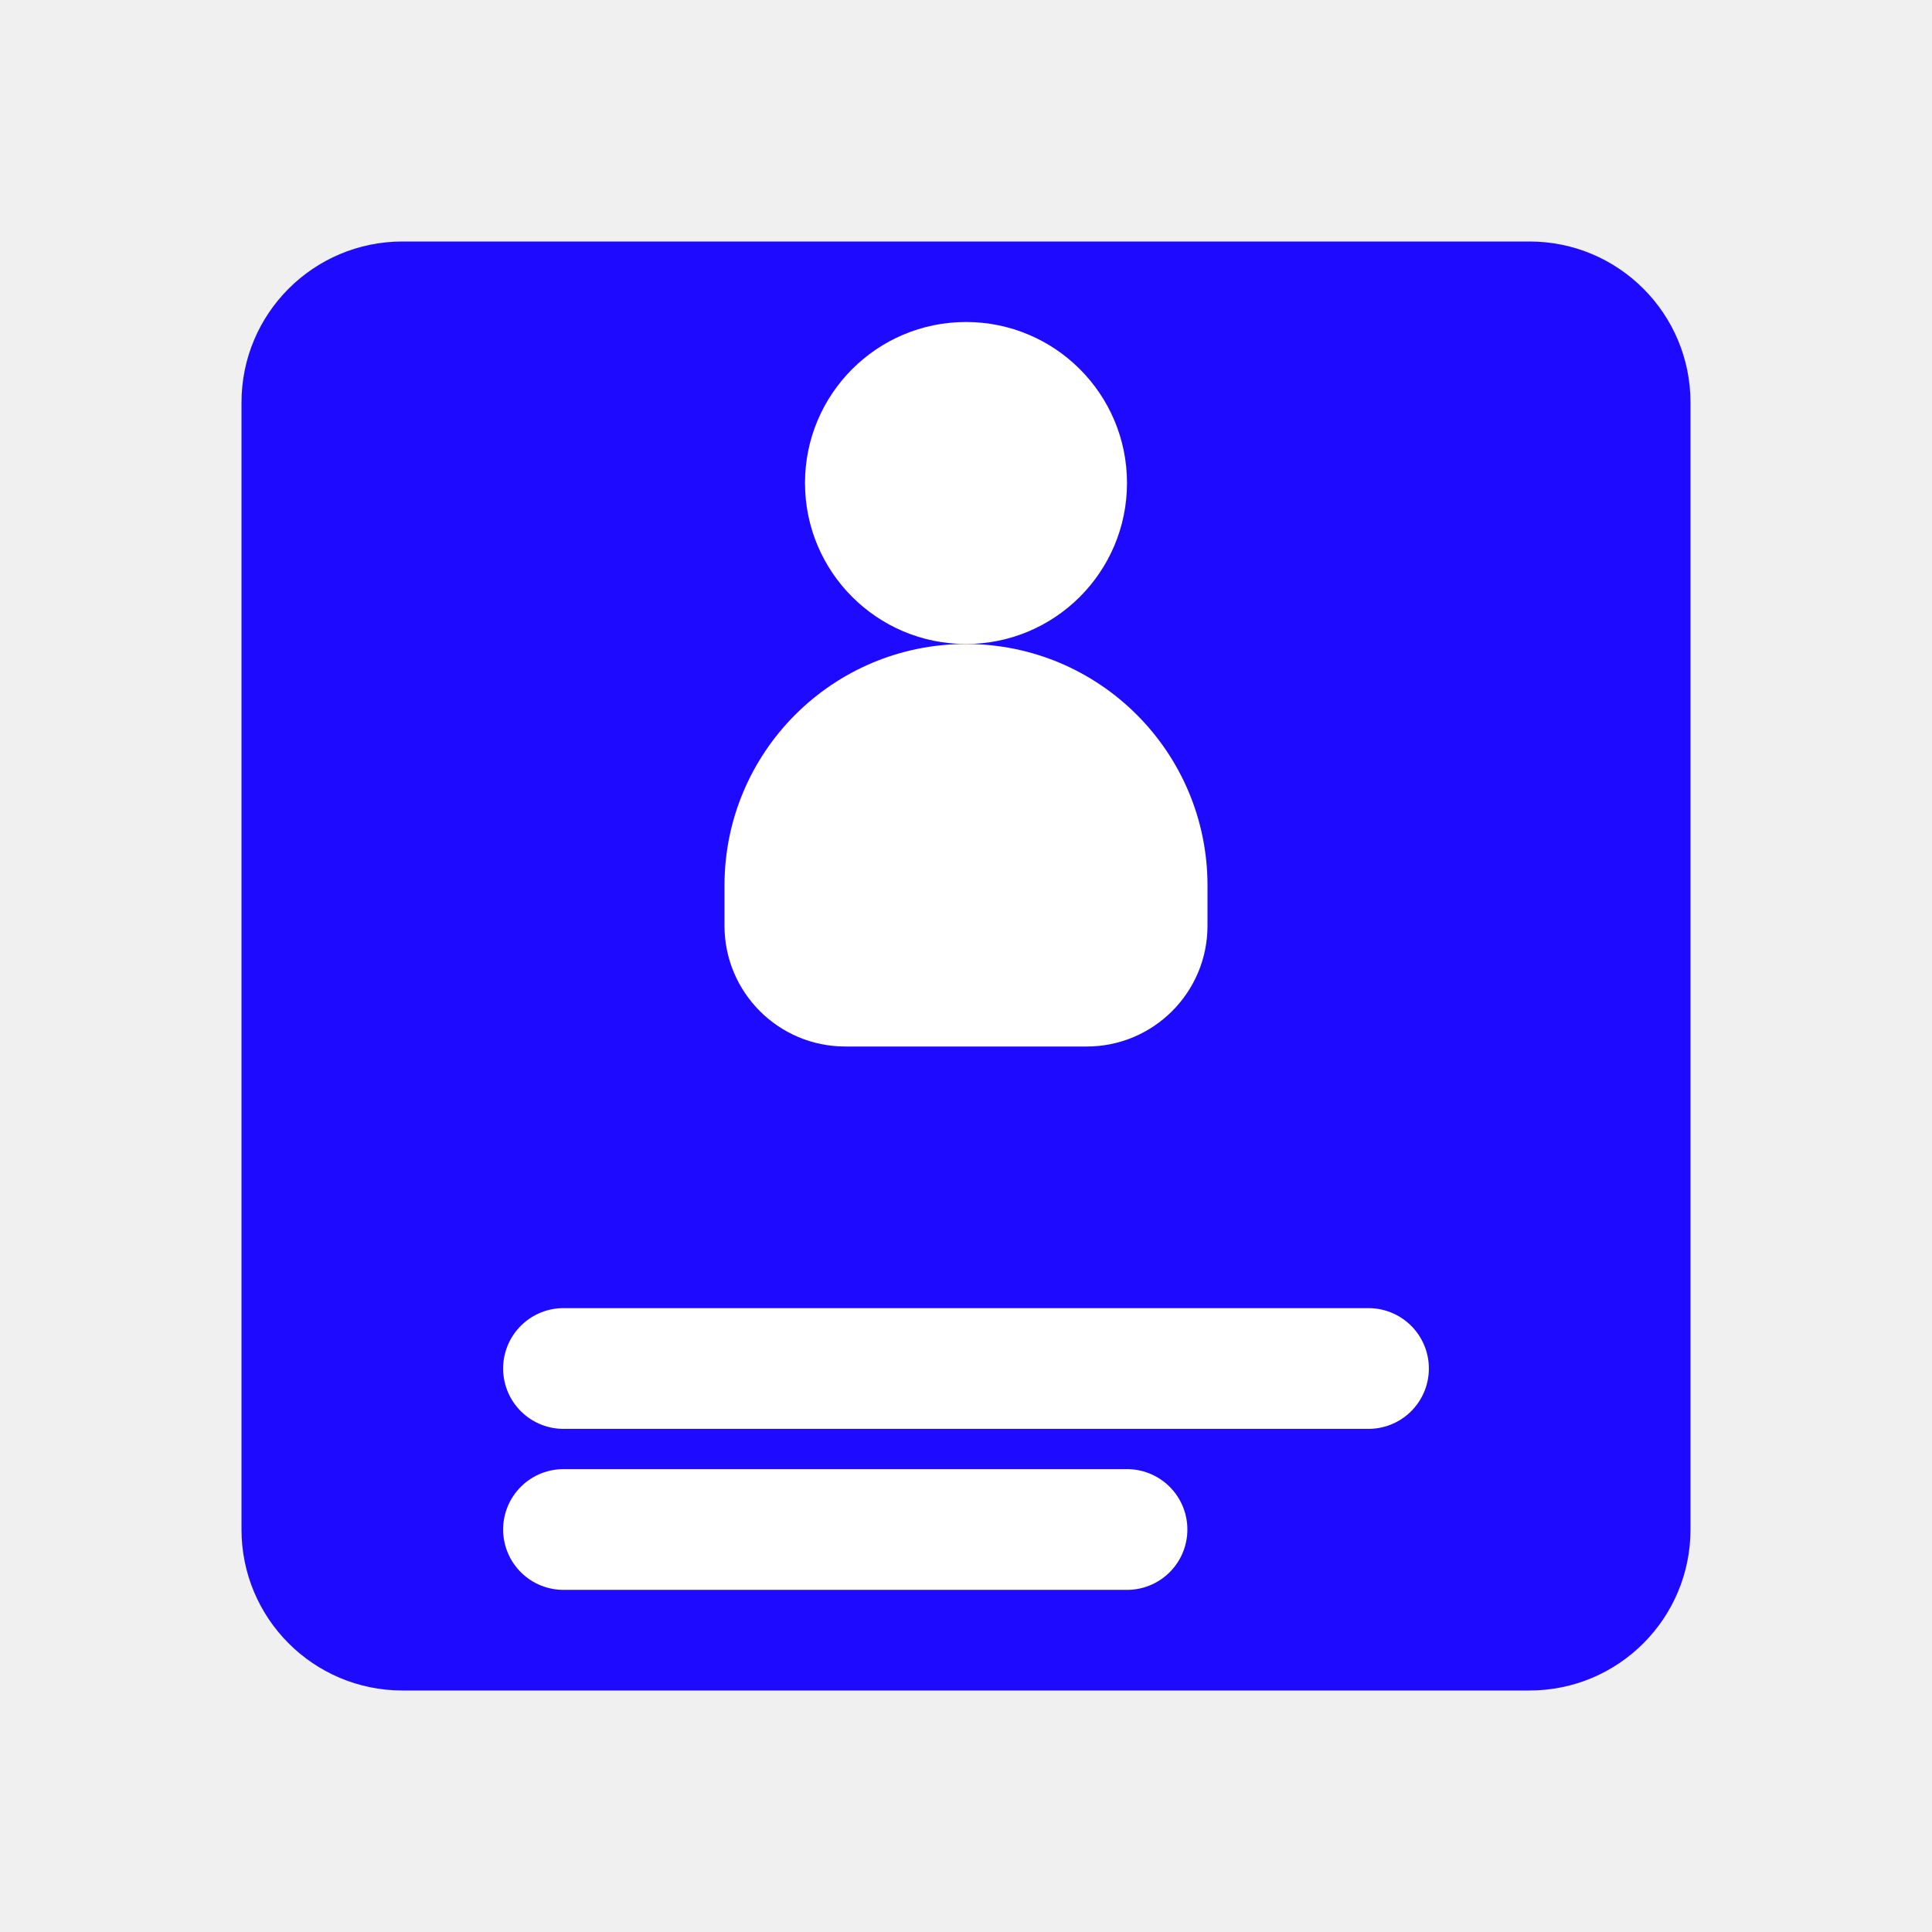
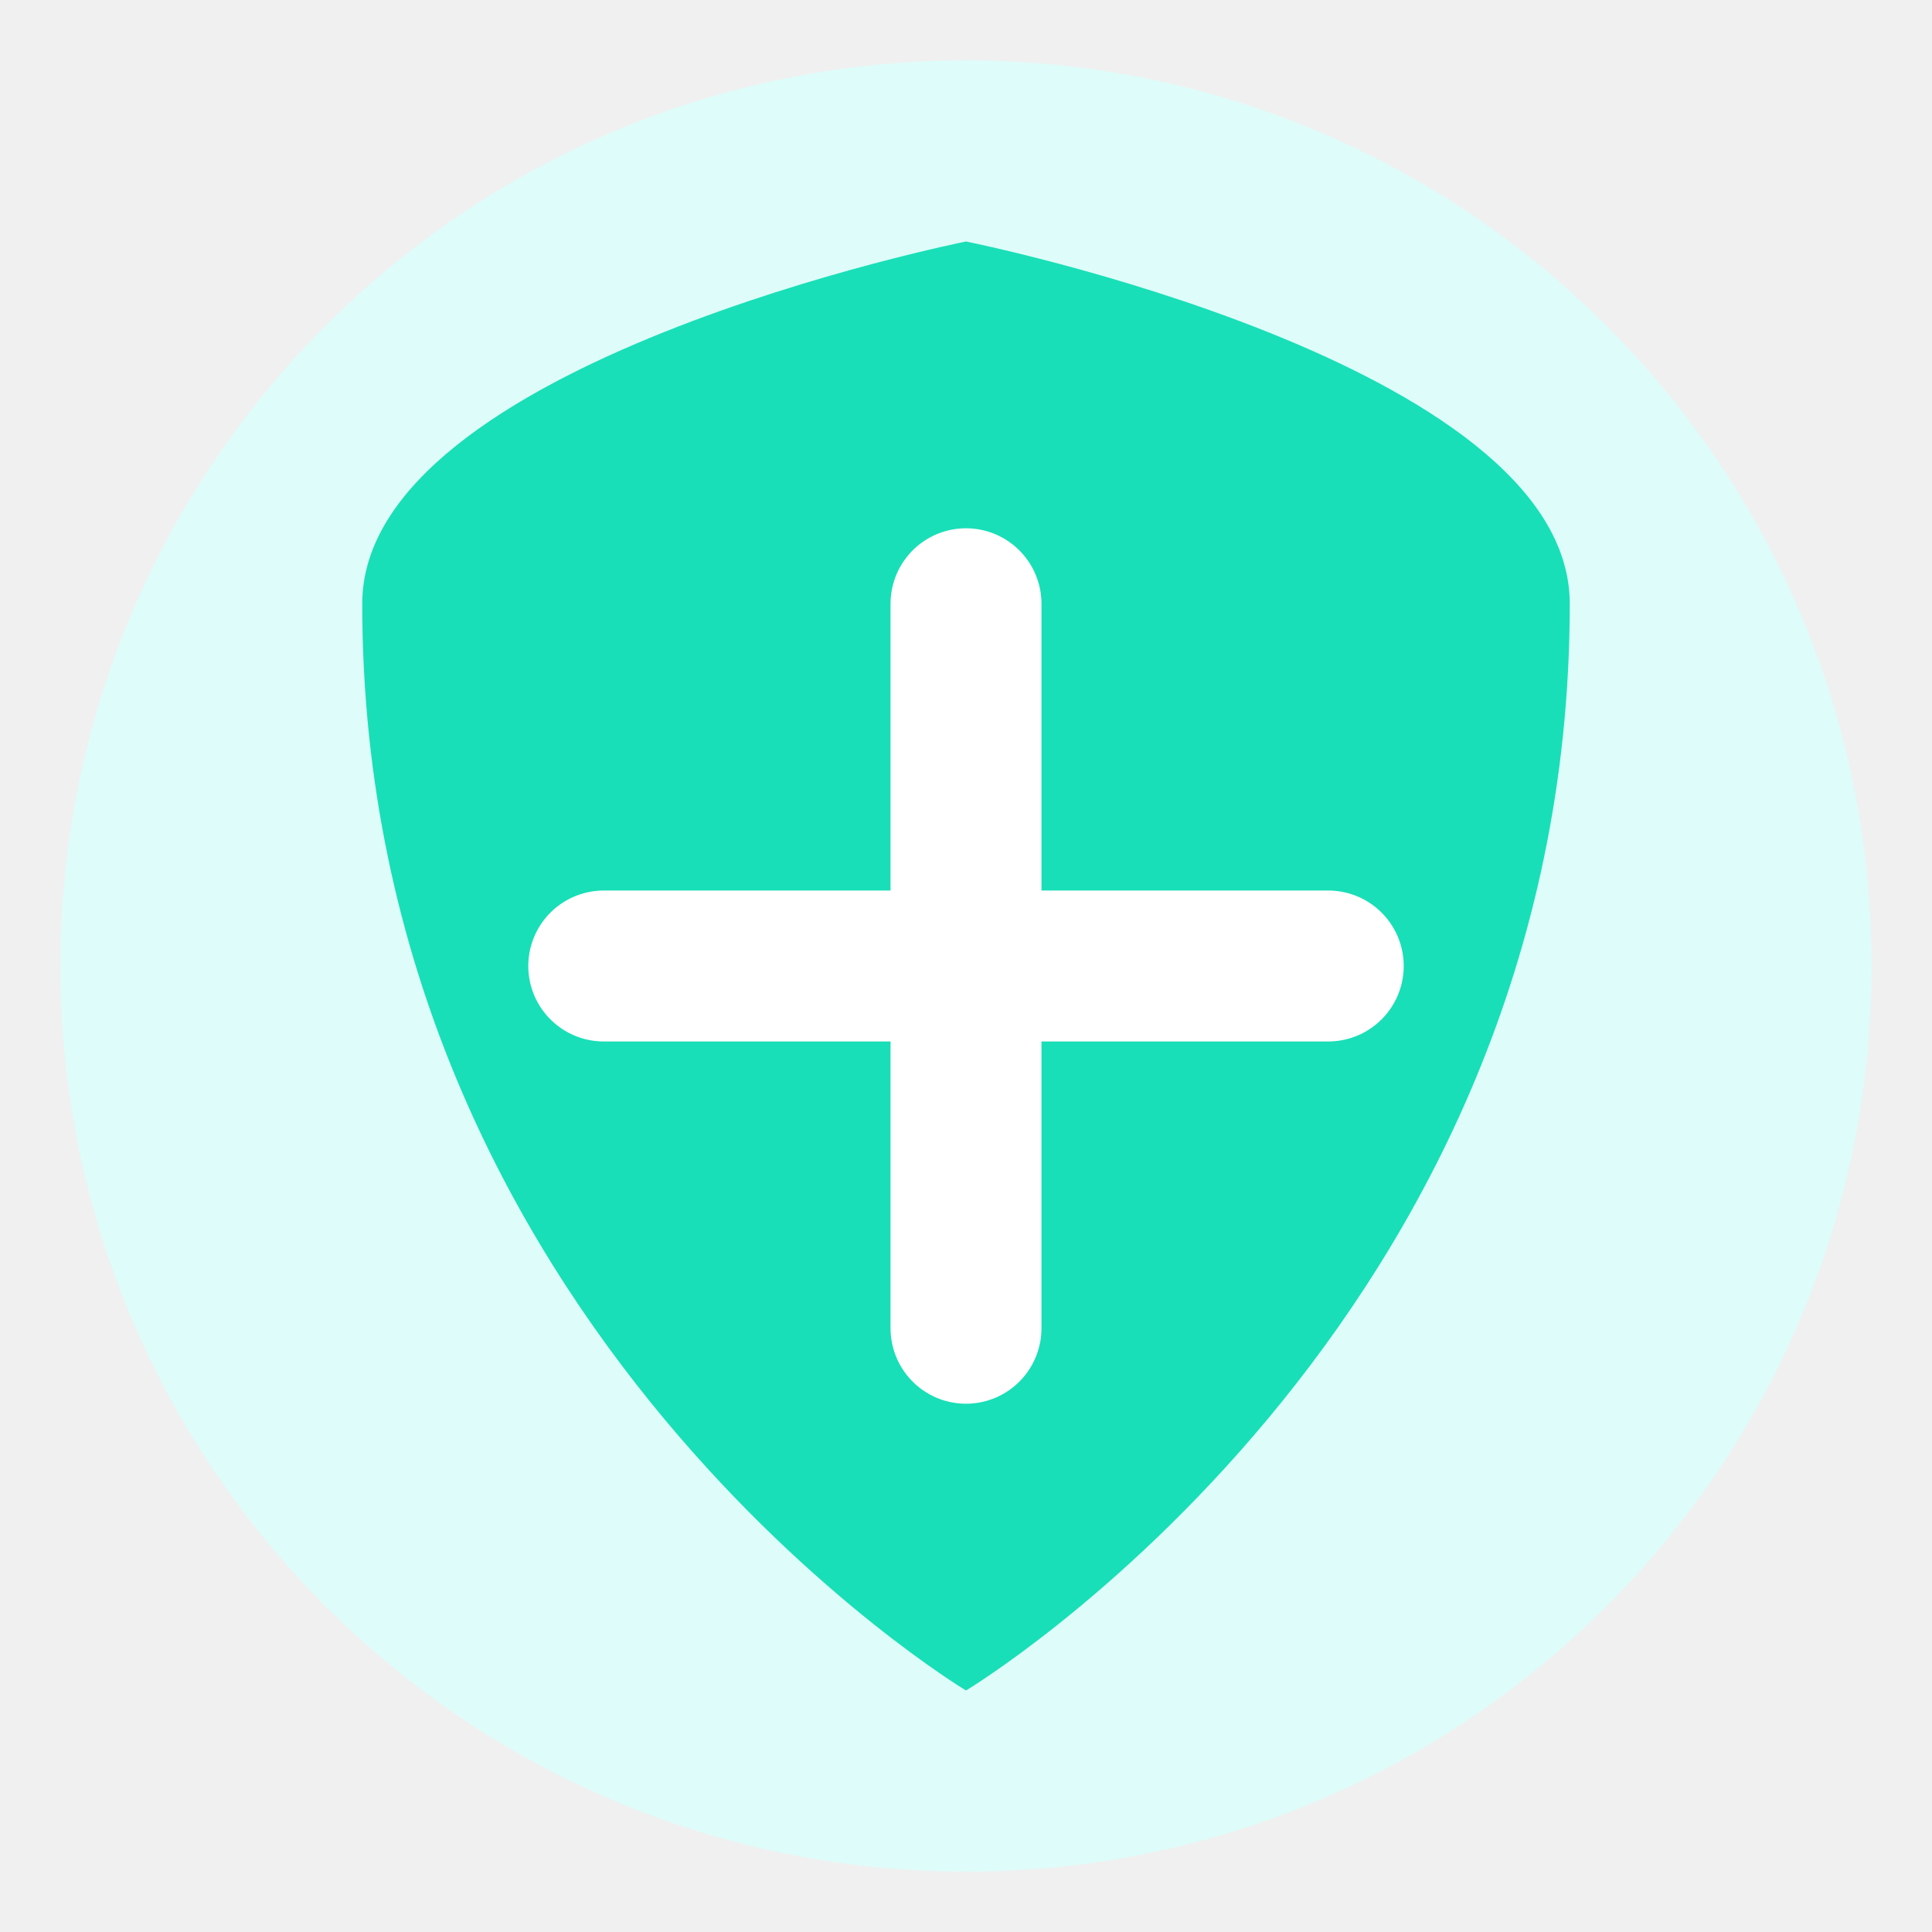
- <svg xmlns="http://www.w3.org/2000/svg" width="24" height="24" viewBox="0 0 24 24" fill="none">
-   <path d="M19 3H5C3.895 3 3 3.895 3 5V19C3 20.105 3.895 21 5 21H19C20.105 21 21 20.105 21 19V5C21 3.895 20.105 3 19 3Z" fill="#1e0bff" />
-   <path d="M12 8C10.343 8 9 9.343 9 11V11.5C9 12.328 9.672 13 10.5 13H13.5C14.328 13 15 12.328 15 11.5V11C15 9.343 13.657 8 12 8Z" fill="white" />
-   <circle cx="12" cy="6" r="2" fill="white" />
-   <path d="M7 17H17" stroke="white" stroke-width="1.5" stroke-linecap="round" />
-   <path d="M7 19H14" stroke="white" stroke-width="1.5" stroke-linecap="round" />
+ <svg xmlns="http://www.w3.org/2000/svg" width="800px" height="800px" viewBox="0 0 1024 1024" class="icon" version="1.1">
+   <path d="M512 512m-480 0a480 480 0 1 0 960 0 480 480 0 1 0-960 0Z" fill="#DEFCF9" />
+   <path d="M832 320c0 384-320 576-320 576S192 704 192 320c0-128 320-192 320-192s320 64 320 192z" fill="#18DFB7" />
+   <path d="M512 320v384M320 512h384" stroke="#FFFFFF" stroke-width="80" stroke-linecap="round" />
</svg>
